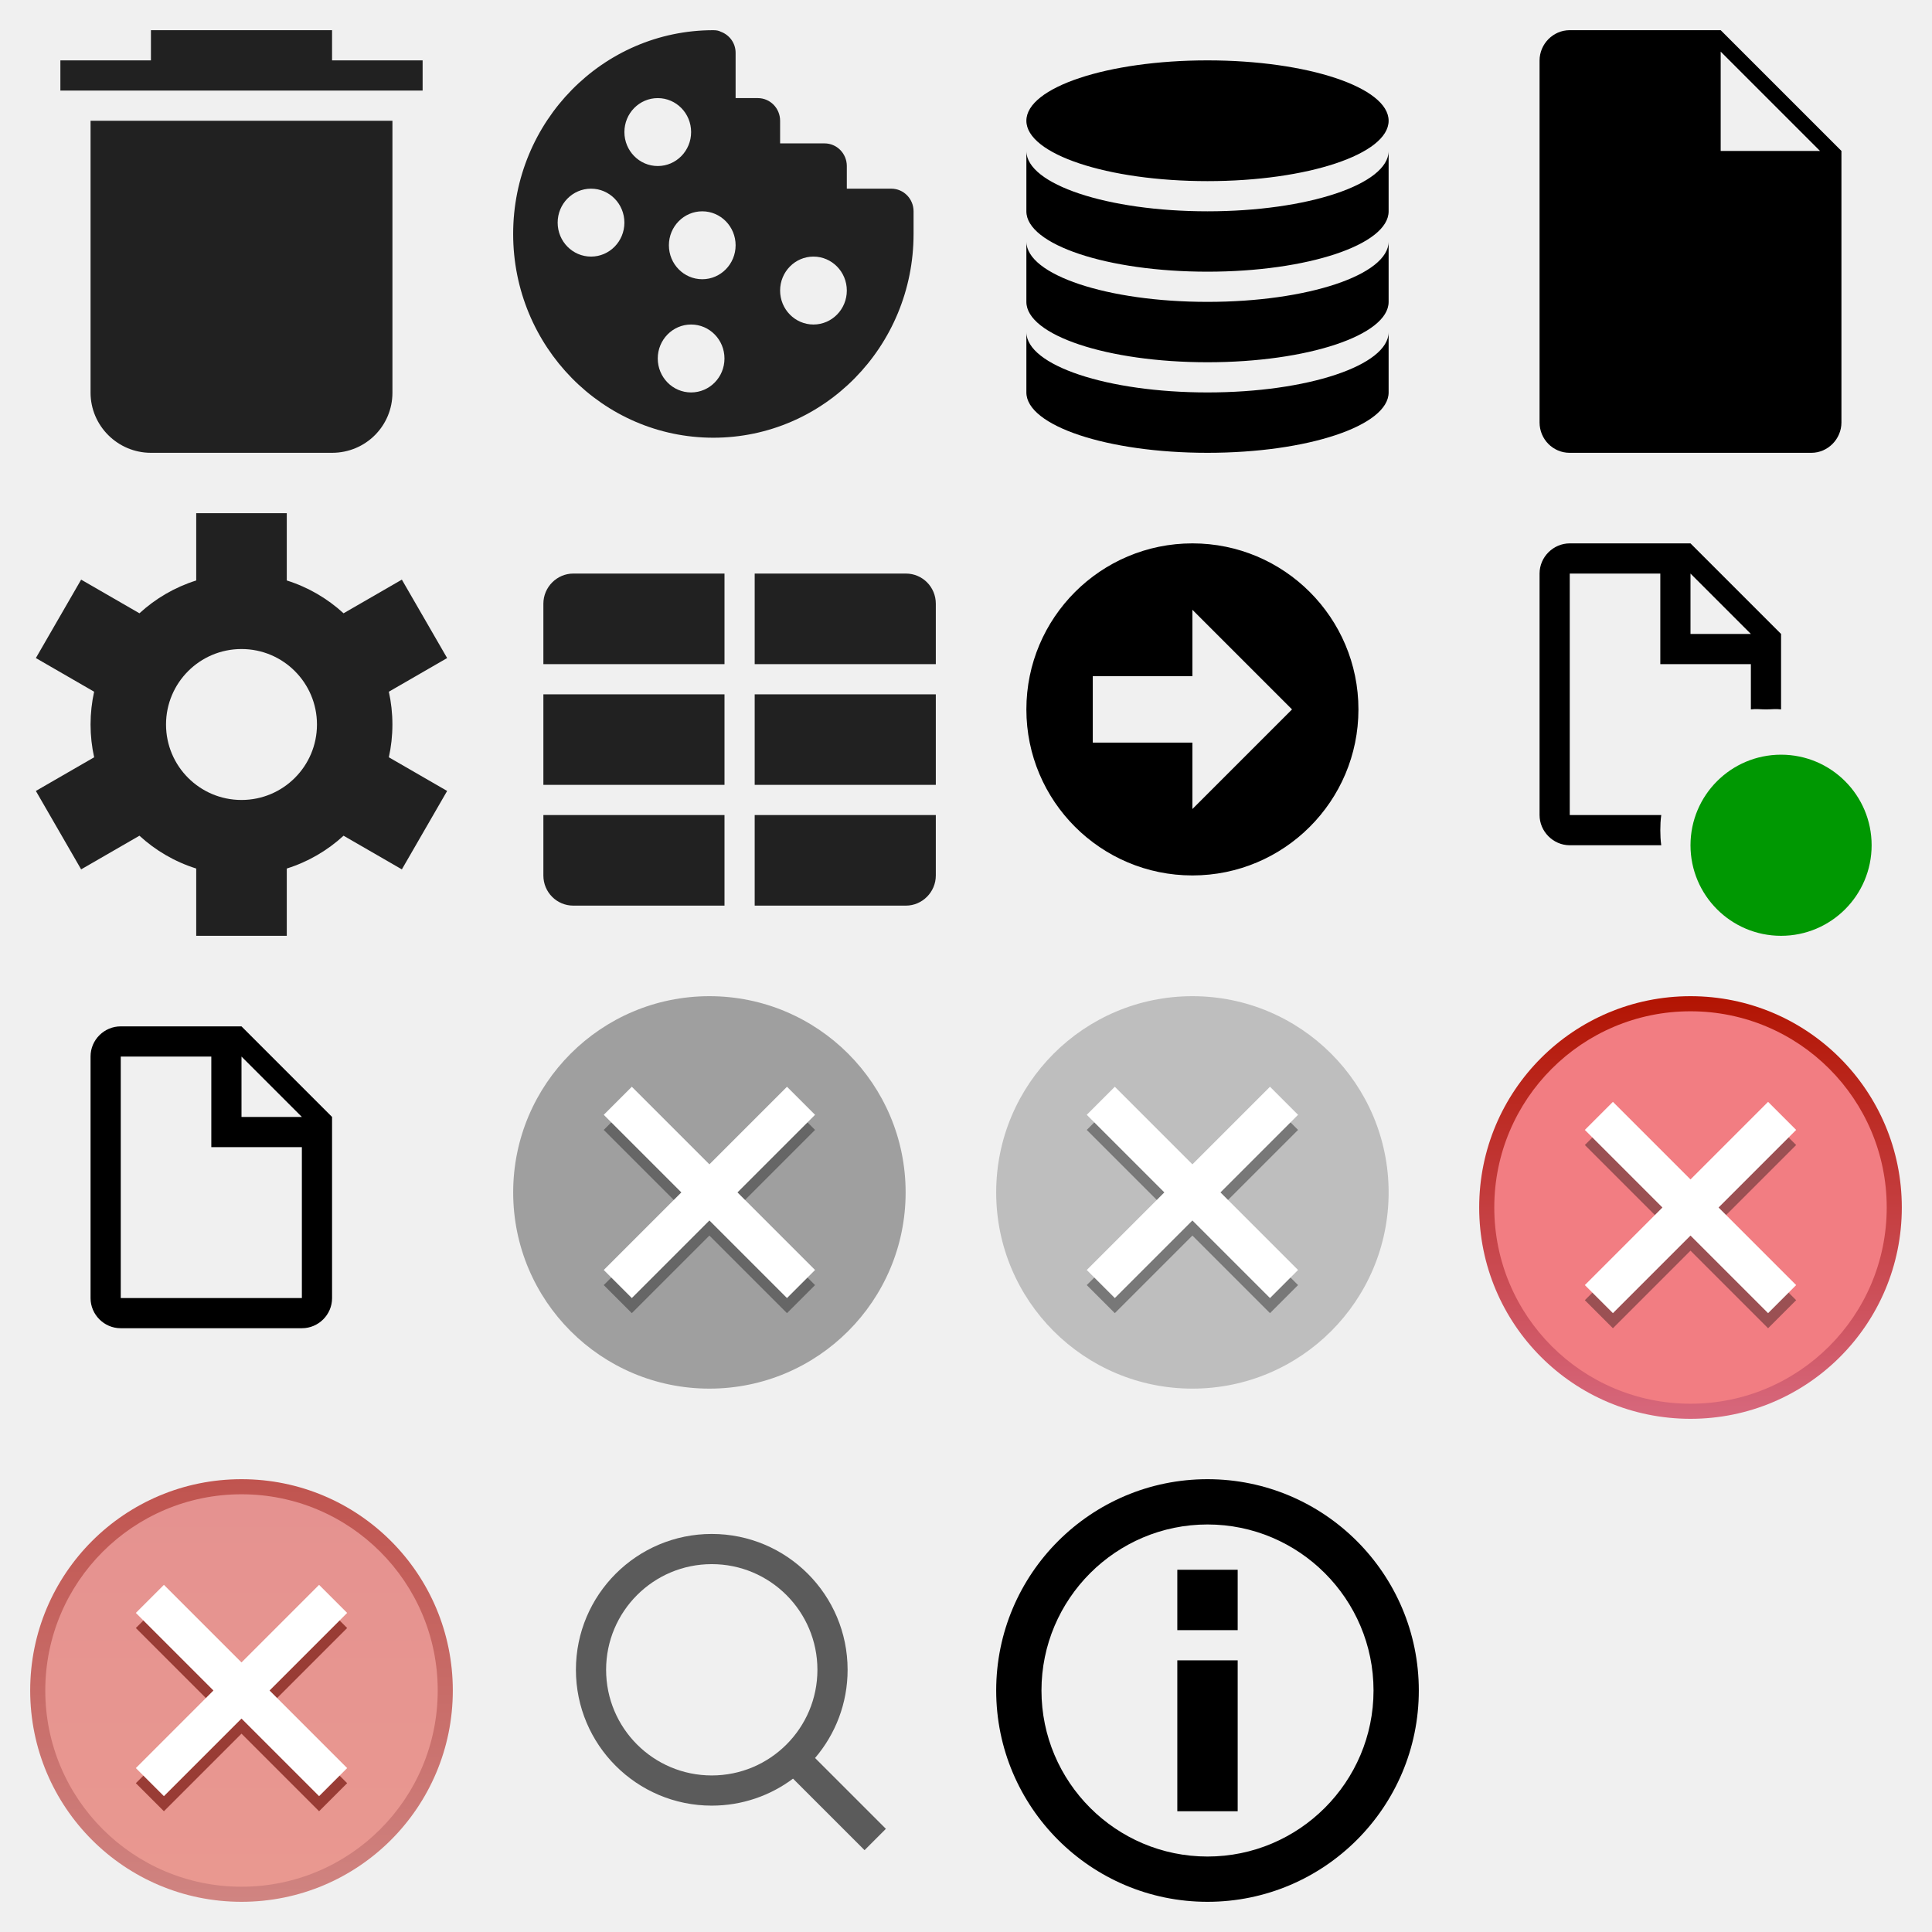
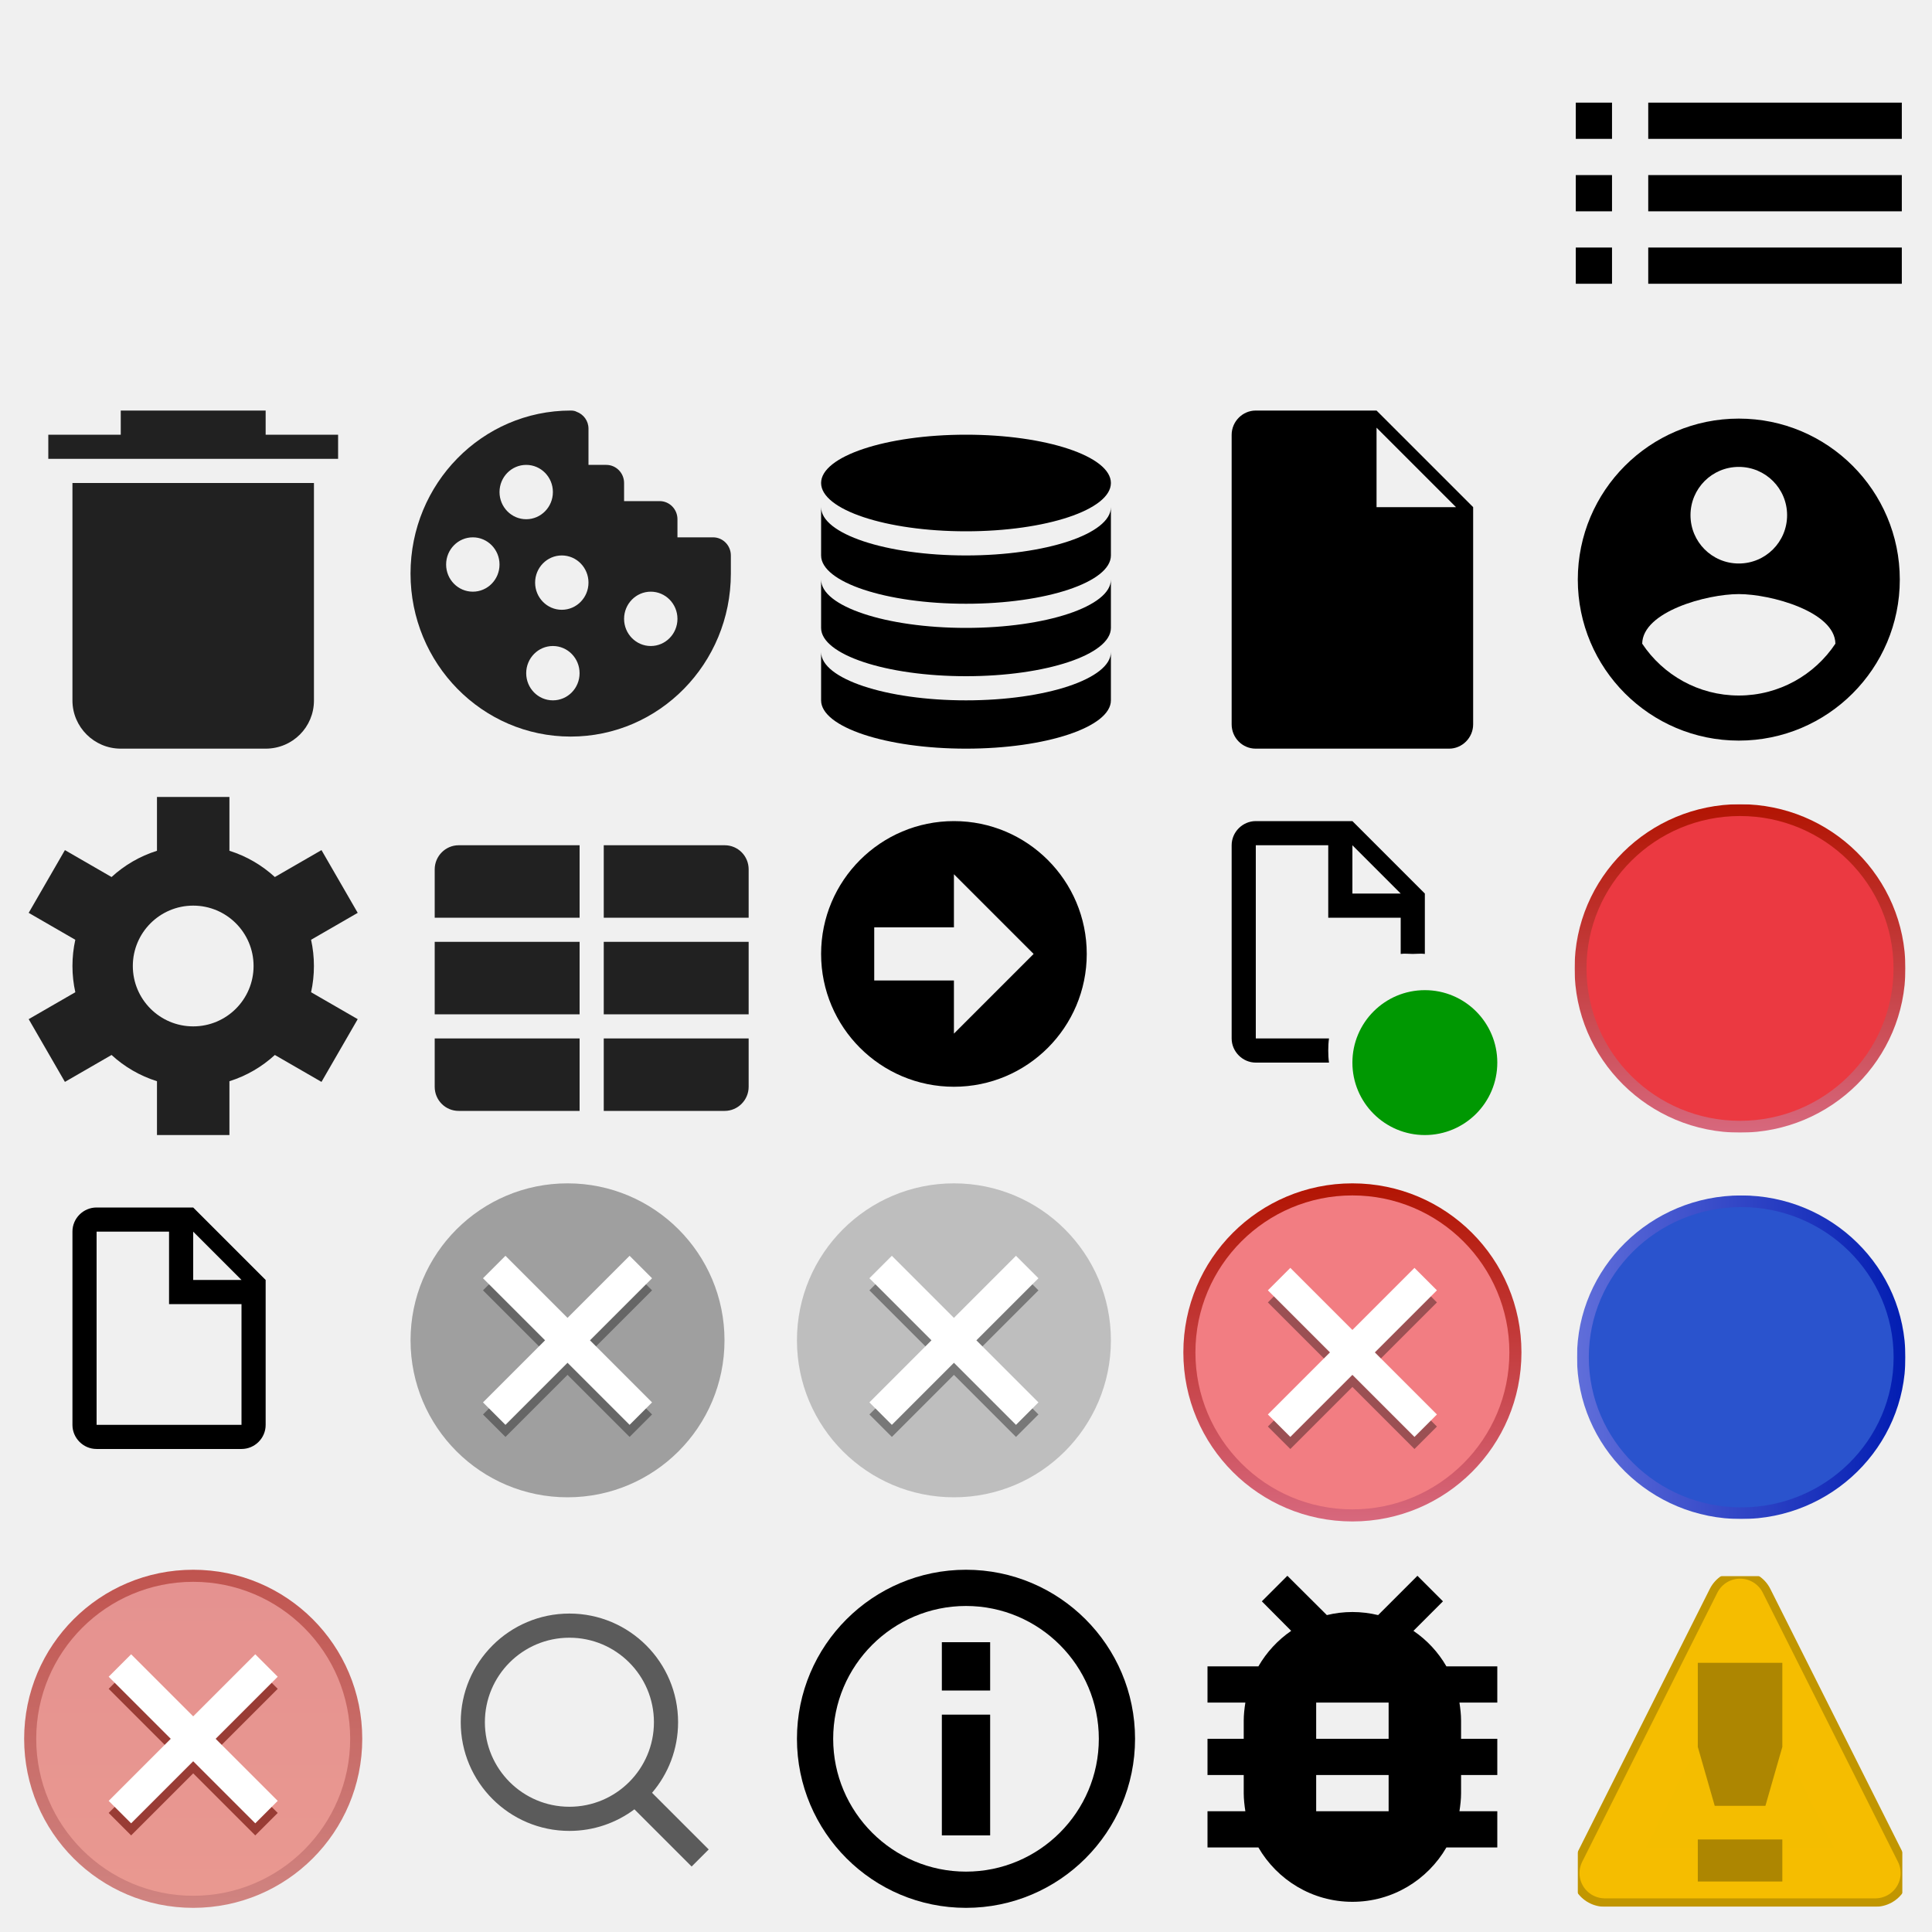
- <svg xmlns="http://www.w3.org/2000/svg" xmlns:xlink="http://www.w3.org/1999/xlink" width="64" height="64" id="svg4775" version="1.1">
-   <defs id="defs4915" />
-   <g id="g4777">
+ <svg xmlns="http://www.w3.org/2000/svg" xmlns:xlink="http://www.w3.org/1999/xlink" width="80" height="80" id="svg4775" version="1.1">
+   <defs id="defs4915">
+     <linearGradient id="sprite6_b-6">
+       <stop id="stop4236-2" offset="0" stop-color="#d7687d" />
+       <stop id="stop4238-6" offset="1" stop-color="#b21402" />
+     </linearGradient>
+     <linearGradient xlink:href="#sprite6_b-6" gradientUnits="userSpaceOnUse" gradientTransform="matrix(0,-0.41667,-0.41667,0,25,10)" x2="24" id="sprite6_a-0" />
+     <linearGradient id="sprite9_d-9">
+       <stop id="stop4292-1" offset="0" stop-color="#606eda" />
+       <stop id="stop4294-2" offset="1" stop-color="#021db2" />
+     </linearGradient>
+     <linearGradient xlink:href="#sprite9_d-9" gradientUnits="userSpaceOnUse" gradientTransform="matrix(0.71429,0,0,0.71429,-0.714,-69.286)" y2="104" y1="104" x2="127" x1="113" id="sprite9_a-2" />
+     <linearGradient xlink:href="#sprite6_b-6" id="linearGradient5055" gradientUnits="userSpaceOnUse" gradientTransform="matrix(0,-0.41667,-0.41667,0,25,10)" x2="24" />
+     <linearGradient xlink:href="#sprite9_d-9" id="linearGradient5057" gradientUnits="userSpaceOnUse" gradientTransform="matrix(0.71429,0,0,0.71429,-0.714,-69.286)" x1="113" y1="104" x2="127" y2="104" />
+   </defs>
+   <g id="g4777" transform="translate(0,16)">
    <path d="m 3,4 h 10 v 9.008 C 13,14.108 12.113,15 11,15 H 5 C 3.895,15 3,14.1 3,13.008 V 4 z M 2,2 H 14 V 3 H 2 V 2 z M 5,1 h 6 V 2 H 5 V 1 z" id="path4781" style="fill:#212121" />
  </g>
-   <g transform="translate(16,0)" id="g4783">
+   <g transform="translate(16,16)" id="g4783">
    <path d="M 13.526,6.25 H 12.052 V 5.5 c 0,-0.414 -0.33,-0.75 -0.737,-0.75 H 9.842 V 4 c 0,-0.414 -0.33,-0.75 -0.737,-0.75 H 8.368 V 1.75 C 8.368,1.423 8.16,1.153 7.874,1.05 7.82,1.021 7.749,1 7.631,1 c -3.663,0 -6.632,3.022 -6.632,6.75 0,3.728 2.969,6.75 6.632,6.75 3.663,0 6.632,-3.022 6.632,-6.75 V 7 c 0,-0.414 -0.33,-0.75 -0.737,-0.75 z M 3.579,8.5 C 2.968,8.5 2.473,7.997 2.473,7.375 2.473,6.753 2.968,6.25 3.579,6.25 4.189,6.25 4.684,6.753 4.684,7.375 4.684,7.997 4.189,8.5 3.579,8.5 z M 4.684,4.375 c 0,-0.622 0.495,-1.125 1.105,-1.125 0.611,0 1.105,0.503 1.105,1.125 C 6.894,4.996 6.4,5.5 5.789,5.5 5.179,5.5 4.684,4.996 4.684,4.375 z M 6.894,13 c -0.611,0 -1.105,-0.503 -1.105,-1.125 0,-0.621 0.495,-1.125 1.105,-1.125 0.611,0 1.105,0.504 1.105,1.125 C 8,12.497 7.505,13 6.894,13 z M 7.263,9.25 C 6.653,9.25 6.158,8.746 6.158,8.125 6.158,7.504 6.653,7 7.263,7 c 0.61,0 1.105,0.504 1.105,1.125 0,0.621 -0.495,1.125 -1.105,1.125 z m 3.684,1.5 c -0.61,0 -1.105,-0.504 -1.105,-1.125 0,-0.621 0.495,-1.125 1.105,-1.125 0.61,0 1.105,0.504 1.105,1.125 0,0.621 -0.495,1.125 -1.105,1.125 z" id="path4787" style="fill:#212121" />
  </g>
-   <g transform="translate(32,0)" id="g4789">
+   <g transform="translate(32,16)" id="g4789">
    <path d="M 8,6 C 11.314,6 14,5.105 14,4 14,2.895 11.314,2 8,2 4.686,2 2,2.895 2,4 2,5.105 4.686,6 8,6 z m -6,7 c 0,1.105 2.686,2 6,2 3.314,0 6,-0.895 6,-2 v -2 c 0,1.105 -2.686,2 -6,2 -3.314,0 -6,-0.895 -6,-2 v 2 z m 0,-3 c 0,1.105 2.686,2 6,2 3.314,0 6,-0.895 6,-2 V 8 C 14,9.105 11.314,10 8,10 4.686,10 2,9.105 2,8 v 2 z M 2,7 c 0,1.105 2.686,2 6,2 3.314,0 6,-0.895 6,-2 V 5 C 14,6.105 11.314,7 8,7 4.686,7 2,6.105 2,5 v 2 z" id="path4793" />
  </g>
-   <g transform="translate(48,0)" id="g4795">
+   <g transform="translate(48,16)" id="g4795">
    <g id="g4799">
      <g id="g4801" style="fill:none">
        <path d="M 0,0 H 16 V 16 H 0 z" id="path4803" />
        <path transform="translate(3,1)" d="M 6,0 H 0.995 C 0.456,0 0,0.451 0,1.007 v 11.986 c 0,0.557 0.446,1.007 0.995,1.007 H 9.005 C 9.544,14 10,13.549 10,12.993 V 4 l -4,-4 z M 9.29,4 H 6 V 0.71 L 9.29,4 z" id="path4805" style="fill:#000000" />
      </g>
    </g>
  </g>
-   <g transform="translate(0,16)" id="g4807">
+   <g transform="translate(0,32)" id="g4807">
    <path d="M 6.5,3.229 V 1 h 3 v 2.229 c 0.708,0.222 1.347,0.598 1.881,1.087 l 1.931,-1.115 1.5,2.598 -1.931,1.115 c 0.077,0.35 0.118,0.713 0.118,1.086 0,0.373 -0.041,0.737 -0.118,1.086 l 1.931,1.115 -1.5,2.598 -1.931,-1.115 C 10.847,12.174 10.208,12.549 9.5,12.771 v 2.229 h -3 V 12.771 C 5.792,12.549 5.152,12.174 4.619,11.684 l -1.931,1.115 -1.5,-2.598 1.931,-1.115 C 3.041,8.737 3,8.373 3,8 3,7.627 3.041,7.263 3.118,6.914 L 1.188,5.799 2.688,3.201 4.619,4.316 C 5.153,3.826 5.792,3.451 6.5,3.229 z M 8,10.5 C 9.381,10.5 10.5,9.381 10.5,8 10.5,6.619 9.381,5.5 8,5.5 6.619,5.5 5.5,6.619 5.5,8 c 0,1.381 1.119,2.5 2.5,2.5 z" id="path4811" style="fill:#212121" />
  </g>
-   <g transform="translate(16,16)" id="g4813">
+   <g transform="translate(16,32)" id="g4813">
    <path d="M 2,3.999 C 2,3.447 2.451,3 2.991,3 h 5.009 v 3 h -6 v -2.001 z M 2,11 h 6 v 3 H 2.991 C 2.444,14 2,13.557 2,13.001 v -2.001 z M 2,7 h 6 v 3 H 2 V 7 z M 9,3 h 5.009 c 0.547,0 0.991,0.443 0.991,0.999 v 2.001 h -6 v -3 z m 0,8 h 6 v 2.001 c 0,0.552 -0.451,0.999 -0.991,0.999 h -5.009 v -3 z M 9,7 h 6 v 3 H 9 V 7 z" id="path4817" style="fill:#212121" />
  </g>
-   <g transform="translate(34,18)" id="g4819">
+   <g transform="translate(34,34)" id="g4819">
    <path transform="matrix(1.1,0,0,1.1,-3.3,-3.3)" d="m 8,13 c 2.761,0 5,-2.239 5,-5 C 13,5.239 10.761,3 8,3 5.239,3 3,5.239 3,8 c 0,2.761 2.239,5 5,5 z M 8,11 V 9 H 5 V 7 H 8 V 5 l 3,3 -3,3 z" id="path4823" />
  </g>
-   <g transform="translate(50,17)" id="g4825">
+   <g transform="translate(50,33)" id="g4825">
    <g transform="translate(-76,-24)" id="g4829">
      <circle transform="matrix(1.2,0,0,1.2,72.4,21.2)" cx="10.5" cy="11.5" r="2.5" id="circle4831" d="M 13,11.5 C 13,12.881 11.881,14 10.5,14 9.119,14 8,12.881 8,11.5 8,10.119 9.119,9 10.5,9 11.881,9 13,10.119 13,11.5 z" style="fill:#009802" />
      <path d="m 78,25 c -0.544,0 -1,0.45 -1,1 v 8 c 0,0.54 0.449,1 1,1 h 3.031 c -0.023,-0.163 -0.031,-0.33 -0.031,-0.5 0,-0.17 0.008,-0.337 0.031,-0.5 H 78 v -8 h 3 v 3 h 3 v 1.5 c 0.163,-0.023 0.33,0 0.5,0 0.17,0 0.337,-0.023 0.5,0 V 28 l -3,-3 z m 4,1 2,2 h -2 z" id="path4833" />
    </g>
  </g>
-   <g transform="translate(2,33)" id="g4835">
+   <g transform="translate(2,49)" id="g4835">
    <path transform="translate(-65.625,-24.5)" d="m 71.625,25.5 h -4.003 c -0.544,0 -0.997,0.446 -0.997,0.995 v 8.009 c 0,0.54 0.446,0.995 0.997,0.995 h 6.006 c 0.544,0 0.997,-0.446 0.997,-0.995 V 28.5 l -3,-3 z m 0,1 2,2 h -2 v -2 z m -4,0 h 3 v 3 h 3 v 5 h -6 v -8 z" id="path4839" />
  </g>
-   <g transform="translate(17,33)" id="g4841">
+   <g transform="translate(17,49)" id="g4841">
    <path transform="translate(-160,-96)" d="m 160,102.5 c 0,3.59 2.91,6.5 6.5,6.5 3.59,0 6.5,-2.91 6.5,-6.5 0,-3.59 -2.91,-6.5 -6.5,-6.5 -3.59,0 -6.5,2.91 -6.5,6.5" id="path4845" style="fill:#9f9f9f" />
    <path transform="translate(-160,-96)" d="m 170,100.43 -0.93,-0.93 -2.57,2.57 -2.57,-2.57 -0.93,0.93 2.57,2.57 -2.57,2.57 0.93,0.93 2.57,-2.57 2.57,2.57 0.93,-0.93 -2.57,-2.57 2.57,-2.57 z" id="path4847" style="fill-opacity:0.36" />
    <path transform="translate(-160,-96)" d="M 170,99.93 169.07,99 166.5,101.57 163.93,99 163,99.93 l 2.57,2.57 -2.57,2.57 0.93,0.93 2.57,-2.57 2.57,2.57 0.93,-0.93 -2.57,-2.57 2.57,-2.57 z" id="path4849" style="fill:#ffffff" />
  </g>
-   <g transform="translate(33,33)" id="g4851">
+   <g transform="translate(33,49)" id="g4851">
    <path transform="translate(-143,-96)" d="m 143,102.5 c 0,3.59 2.91,6.5 6.5,6.5 3.59,0 6.5,-2.91 6.5,-6.5 0,-3.59 -2.91,-6.5 -6.5,-6.5 -3.59,0 -6.5,2.91 -6.5,6.5" id="path4855" style="fill:#bebebe" />
    <path transform="translate(-143,-96)" d="m 153,100.43 -0.93,-0.93 -2.57,2.57 -2.57,-2.57 -0.93,0.93 2.57,2.57 -2.57,2.57 0.93,0.93 2.57,-2.57 2.57,2.57 0.93,-0.93 -2.57,-2.57 2.57,-2.57 z" id="path4857" style="fill-opacity:0.37" />
    <path transform="translate(-143,-96)" d="M 153,99.93 152.07,99 149.5,101.57 146.93,99 146,99.93 l 2.57,2.57 -2.57,2.57 0.93,0.93 2.57,-2.57 2.57,2.57 0.93,-0.93 -2.57,-2.57 2.57,-2.57 z" id="path4859" style="fill:#ffffff" />
  </g>
-   <g transform="translate(49,33)" id="g4861">
+   <g transform="translate(49,49)" id="g4861">
    <path transform="translate(-111,-96)" d="m 118,96 c -3.87,0 -7,3.13 -7,7 0,3.87 3.13,7 7,7 3.87,0 7,-3.13 7,-7 0,-3.87 -3.13,-7 -7,-7" id="path4865" style="fill:url(#sprite12_a)" />
    <path transform="translate(-111,-96)" d="m 111.5,103 c 0,3.59 2.91,6.5 6.5,6.5 3.59,0 6.5,-2.91 6.5,-6.5 0,-3.59 -2.91,-6.5 -6.5,-6.5 -3.59,0 -6.5,2.91 -6.5,6.5" id="path4867" style="fill:#f27d82" />
    <path transform="translate(-111,-96)" d="m 121.5,100.93 -0.93,-0.93 -2.57,2.57 -2.57,-2.57 -0.93,0.93 2.57,2.57 -2.57,2.57 0.93,0.93 2.57,-2.57 2.57,2.57 0.93,-0.93 -2.57,-2.57 2.57,-2.57 z" id="path4869" style="fill-opacity:0.36" />
    <path transform="translate(-111,-96)" d="m 121.5,100.43 -0.93,-0.93 -2.57,2.57 -2.57,-2.57 -0.93,0.93 2.57,2.57 -2.57,2.57 0.93,0.93 2.57,-2.57 2.57,2.57 0.93,-0.93 -2.57,-2.57 2.57,-2.57 z" id="path4871" style="fill:#ffffff" />
    <defs id="defs4873">
      <linearGradient id="sprite12_r">
        <stop stop-color="#d7687d" offset="0" id="stop4876" />
        <stop stop-color="#b21402" offset="1" id="stop4878" />
      </linearGradient>
      <linearGradient id="sprite12_a" x2="24" gradientTransform="matrix(0,-0.58333,-0.58333,0,118,110)" gradientUnits="userSpaceOnUse" xlink:href="#sprite12_r" />
    </defs>
  </g>
-   <g transform="translate(1,49)" id="g4881">
+   <g transform="translate(1,65)" id="g4881">
    <path transform="translate(-96,-96)" d="m 103,110 c 3.87,0 7,-3.13 7,-7 0,-3.87 -3.13,-7 -7,-7 -3.87,0 -7,3.13 -7,7 0,3.87 3.13,7 7,7" id="path4885" style="fill:url(#sprite13_a)" />
    <path transform="translate(-96,-96)" d="m 103,96.5 c -3.59,0 -6.5,2.91 -6.5,6.5 0,3.59 2.91,6.5 6.5,6.5 3.59,0 6.5,-2.91 6.5,-6.5 0,-3.59 -2.91,-6.5 -6.5,-6.5" id="path4887" style="fill:url(#sprite13_b)" />
    <path transform="translate(-96,-96)" d="m 106.5,100.93 -0.93,-0.93 -2.57,2.57 -2.57,-2.57 -0.93,0.93 2.57,2.57 -2.57,2.57 0.93,0.93 2.57,-2.57 2.57,2.57 0.93,-0.93 -2.57,-2.57 2.57,-2.57 z" id="path4889" style="fill:#993c35" />
    <path transform="translate(-96,-96)" d="m 106.5,100.43 -0.93,-0.93 -2.57,2.57 -2.57,-2.57 -0.93,0.93 2.57,2.57 -2.57,2.57 0.93,0.93 2.57,-2.57 2.57,2.57 0.93,-0.93 -2.57,-2.57 2.57,-2.57 z" id="path4891" style="fill:#ffffff" />
    <defs id="defs4893">
      <linearGradient id="sprite13_b" x1="96.5" x2="109.5" y1="103" y2="103" gradientTransform="matrix(0,1,-1,0,206,0)" gradientUnits="userSpaceOnUse" xlink:href="#sprite13_q" />
      <linearGradient id="sprite13_q">
        <stop stop-color="#e59290" offset="0" id="stop4897" />
        <stop stop-color="#e99890" offset="1" id="stop4899" />
      </linearGradient>
      <linearGradient id="sprite13_a" x1="113" x2="127" y1="104" y2="104" gradientTransform="matrix(0,1,-1,0,207,-17)" gradientUnits="userSpaceOnUse" xlink:href="#sprite13_r" />
      <linearGradient id="sprite13_r">
        <stop stop-color="#c0544f" offset="0" id="stop4903" />
        <stop stop-color="#d08481" offset="1" id="stop4905" />
      </linearGradient>
    </defs>
  </g>
-   <g transform="translate(18,50)" id="g4907">
+   <g transform="translate(18,66)" id="g4907">
    <path transform="translate(-234,-30)" d="m 242.27,38.92 c -0.751,0.561 -1.683,0.894 -2.692,0.894 -2.485,0 -4.5,-2.015 -4.5,-4.5 0,-2.485 2.015,-4.5 4.5,-4.5 2.485,0 4.5,2.015 4.5,4.5 0,1.115 -0.406,2.136 -1.078,2.922 l 2.346,2.346 -0.707,0.707 z m -2.692,-0.106 c 1.933,0 3.5,-1.567 3.5,-3.5 0,-1.933 -1.567,-3.5 -3.5,-3.5 -1.933,0 -3.5,1.567 -3.5,3.5 0,1.933 1.567,3.5 3.5,3.5 z" id="path4911" style="fill:#5b5b5b" />
  </g>
-   <text xml:space="preserve" style="font-size:10px;font-style:normal;font-weight:normal;line-height:125%;letter-spacing:0px;word-spacing:0px;fill:#b3b3b3;fill-opacity:1;stroke:none;font-family:Sans" x="-11.403" y="59.208" id="text4355">
-     <tspan id="tspan4357" x="-11.403" y="59.208">1</tspan>
+   <text xml:space="preserve" style="font-size:10px;font-style:normal;font-weight:normal;line-height:125%;letter-spacing:0px;word-spacing:0px;fill:#b3b3b3;fill-opacity:1;stroke:none;font-family:Sans" x="-11.403" y="75.208" id="text4355">
+     <tspan id="tspan4357" x="-11.403" y="75.208">1</tspan>
  </text>
-   <text xml:space="preserve" style="font-size:10px;font-style:normal;font-weight:normal;line-height:125%;letter-spacing:0px;word-spacing:0px;fill:#b3b3b3;fill-opacity:1;stroke:none;font-family:Sans" x="-11.144" y="43.675" id="text4355-8">
-     <tspan id="tspan4357-8" x="-11.144" y="43.675">2</tspan>
+   <text xml:space="preserve" style="font-size:10px;font-style:normal;font-weight:normal;line-height:125%;letter-spacing:0px;word-spacing:0px;fill:#b3b3b3;fill-opacity:1;stroke:none;font-family:Sans" x="-11.144" y="59.675" id="text4355-8">
+     <tspan id="tspan4357-8" x="-11.144" y="59.675">2</tspan>
  </text>
-   <text xml:space="preserve" style="font-size:10px;font-style:normal;font-weight:normal;line-height:125%;letter-spacing:0px;word-spacing:0px;fill:#b3b3b3;fill-opacity:1;stroke:none;font-family:Sans" x="-11.066" y="28.143" id="text4355-4">
-     <tspan id="tspan4357-3" x="-11.066" y="28.143">3</tspan>
+   <text xml:space="preserve" style="font-size:10px;font-style:normal;font-weight:normal;line-height:125%;letter-spacing:0px;word-spacing:0px;fill:#b3b3b3;fill-opacity:1;stroke:none;font-family:Sans" x="-11.066" y="44.143" id="text4355-4">
+     <tspan id="tspan4357-3" x="-11.066" y="44.143">3</tspan>
  </text>
-   <text xml:space="preserve" style="font-size:10px;font-style:normal;font-weight:normal;line-height:125%;letter-spacing:0px;word-spacing:0px;fill:#b3b3b3;fill-opacity:1;stroke:none;font-family:Sans" x="-11.266" y="12.611" id="text4355-1">
-     <tspan id="tspan4357-4" x="-11.266" y="12.611">4</tspan>
+   <text xml:space="preserve" style="font-size:10px;font-style:normal;font-weight:normal;line-height:125%;letter-spacing:0px;word-spacing:0px;fill:#b3b3b3;fill-opacity:1;stroke:none;font-family:Sans" x="-11.266" y="28.611" id="text4355-1">
+     <tspan id="tspan4357-4" x="-11.266" y="28.611">4</tspan>
  </text>
-   <text xml:space="preserve" style="font-size:10px;font-style:normal;font-weight:normal;line-height:125%;letter-spacing:0px;word-spacing:0px;fill:#b3b3b3;fill-opacity:1;stroke:none;font-family:Sans" x="5.935" y="76.082" id="text4355-9">
-     <tspan id="tspan4357-2" x="5.935" y="76.082">a</tspan>
+   <text xml:space="preserve" style="font-size:10px;font-style:normal;font-weight:normal;line-height:125%;letter-spacing:0px;word-spacing:0px;fill:#b3b3b3;fill-opacity:1;stroke:none;font-family:Sans" x="5.935" y="92.082" id="text4355-9">
+     <tspan id="tspan4357-2" x="5.935" y="92.082">a</tspan>
  </text>
-   <text xml:space="preserve" style="font-size:10px;font-style:normal;font-weight:normal;line-height:125%;letter-spacing:0px;word-spacing:0px;fill:#b3b3b3;fill-opacity:1;stroke:none;font-family:Sans" x="21.659" y="76.082" id="text4355-0">
-     <tspan id="tspan4357-6" x="21.659" y="76.082">b</tspan>
+   <text xml:space="preserve" style="font-size:10px;font-style:normal;font-weight:normal;line-height:125%;letter-spacing:0px;word-spacing:0px;fill:#b3b3b3;fill-opacity:1;stroke:none;font-family:Sans" x="21.659" y="92.082" id="text4355-0">
+     <tspan id="tspan4357-6" x="21.659" y="92.082">b</tspan>
  </text>
-   <text xml:space="preserve" style="font-size:10px;font-style:normal;font-weight:normal;line-height:125%;letter-spacing:0px;word-spacing:0px;fill:#b3b3b3;fill-opacity:1;stroke:none;font-family:Sans" x="37.384" y="76.082" id="text4355-89">
-     <tspan id="tspan4357-26" x="37.384" y="76.082">c</tspan>
+   <text xml:space="preserve" style="font-size:10px;font-style:normal;font-weight:normal;line-height:125%;letter-spacing:0px;word-spacing:0px;fill:#b3b3b3;fill-opacity:1;stroke:none;font-family:Sans" x="37.384" y="92.082" id="text4355-89">
+     <tspan id="tspan4357-26" x="37.384" y="92.082">c</tspan>
  </text>
-   <text xml:space="preserve" style="font-size:10px;font-style:normal;font-weight:normal;line-height:125%;letter-spacing:0px;word-spacing:0px;fill:#b3b3b3;fill-opacity:1;stroke:none;font-family:Sans" x="53.108" y="76.082" id="text4355-6">
-     <tspan id="tspan4357-49" x="53.108" y="76.082">d</tspan>
+   <text xml:space="preserve" style="font-size:10px;font-style:normal;font-weight:normal;line-height:125%;letter-spacing:0px;word-spacing:0px;fill:#b3b3b3;fill-opacity:1;stroke:none;font-family:Sans" x="53.108" y="92.082" id="text4355-6">
+     <tspan id="tspan4357-49" x="53.108" y="92.082">d</tspan>
  </text>
-   <g style="fill:none;stroke:none" id="g6346" transform="translate(32,48)">
-     <polygon points="16,16 0,16 0,0 16,0 " id="polygon6348" />
+   <g style="fill:none;stroke:none" id="g6346" transform="translate(32,64)">
+     <polygon points="0,0 16,0 16,16 0,16 " id="polygon6348" />
    <path style="fill:#000000" id="path6350" d="M 8,1 C 4.136,1 1,4.136 1,8 c 0,3.864 3.136,7 7,7 3.864,0 7,-3.136 7,-7 C 15,4.136 11.864,1 8,1 L 8,1 z M 2.5,8 C 2.5,4.968 4.968,2.5 8,2.5 c 3.032,0 5.5,2.468 5.5,5.5 0,3.032 -2.468,5.5 -5.5,5.5 C 4.968,13.5 2.5,11.032 2.5,8 z M 9,12 9,7 7,7 7,12 9,12 z M 7,6 9,6 9,4 7,4 7,6 7,6 z" />
  </g>
+   <g id="g4443-7" transform="matrix(1.399736,0,0,1.39343,65.05384,65.02056)" mask="url(#path4453-6-mask)">
+     <path transform="translate(-60,0)" d="m 61,9 4,-8 4,8 z" id="path4447-5" style="stroke:#c19600;stroke-width:2;stroke-linejoin:round" />
+     <path transform="translate(-60,0)" d="m 61,9 4,-8 4,8 z" id="path4449-3" style="fill:#f4bd00;stroke:#f5bd00;stroke-width:1.5;stroke-linejoin:round" />
+     <path transform="translate(-60,0)" d="m 63.75,2.75 h 2.5 v 2.5 L 65.75,7 h -1.5 l -0.5,-1.75 v -2.5 m 0,5.25 h 2.5 v 1.25 h -2.5" id="path4451-5" style="fill:#ad8601" />
+     <mask id="path4453-6-mask">
+       <path transform="translate(-60,0)" d="m 64,3 h 2 V 5.25 L 65.5,7 h -1 L 64,5.25 V 3 m 0,5 h 2 v 1 h -2" id="path4453-6" style="fill:#000000" />
+       <rect width="10" height="10" style="fill:#ffffff" id="rect8990" x="0" y="0" />
+     </mask>
+   </g>
+   <g id="g4279-7" transform="matrix(1.36,0,0,1.34,65.3,49.5)" mask="url(#path4287-3-mask)">
+     <path transform="translate(-80,0)" d="m 85,-4.7795e-7 c -2.76,0 -5,2.24 -5,5 0,2.76 2.24,5 5,5 2.76,0 5,-2.24 5,-5 C 90,2.24 87.76,-4.7795e-7 85,-4.7795e-7" id="path4283-0" style="fill:url(#linearGradient5057)" />
+     <path transform="translate(-80,0)" d="m 80.36,5 c 0,2.56 2.08,4.64 4.64,4.64 2.56,0 4.64,-2.08 4.64,-4.64 0,-2.56 -2.08,-4.64 -4.64,-4.64 -2.56,0 -4.64,2.08 -4.64,4.64" id="path4285-9" style="fill:#2a53cd" />
+     <mask id="path4287-3-mask">
+       <path transform="translate(-80,0)" d="m 83.93,2.14 c -0.03,-0.53 0.55,-0.97 1.06,-0.83 0.5,0.12 0.79,0.73 0.56,1.18 -0.2,0.44 -0.79,0.61 -1.2,0.36 C 84.09,2.71 83.93,2.43 83.93,2.14 z m 1.7,5.46 H 86.3 V 8.13 H 83.41 V 7.6 h 0.66 V 3.99 H 83.41 V 3.46 h 2.22 V 7.6 z" id="path4287-3" style="fill:#000000" />
+       <rect width="10" height="10" style="fill:#ffffff" id="rect8997" x="0" y="0" />
+     </mask>
+     <defs id="defs4289-6">
+       <linearGradient id="linearGradient3198">
+         <stop stop-color="#606eda" offset="0" id="stop3200" />
+         <stop stop-color="#021db2" offset="1" id="stop3202" />
+       </linearGradient>
+       <linearGradient id="linearGradient3204" x1="113" x2="127" y1="104" y2="104" gradientTransform="matrix(0.71429,0,0,0.71429,-0.714,-69.286)" gradientUnits="userSpaceOnUse" xlink:href="#sprite9_d-9" />
+     </defs>
+   </g>
+   <g id="g4221-1" transform="matrix(1.37,0,0,1.36,65.2,33.3)" mask="url(#path4229-9-path4231-2-mask)">
+     <path transform="translate(-20,0)" d="m 25,-4.7795e-7 c -2.76,0 -5,2.24 -5,5 0,2.76 2.24,5 5,5 2.76,0 5,-2.24 5,-5 C 30,2.24 27.76,-4.7795e-7 25,-4.7795e-7" id="path4225-8" style="fill:url(#linearGradient5055)" />
+     <path transform="translate(-20,0)" d="m 20.36,5 c 0,2.56 2.08,4.64 4.64,4.64 2.56,0 4.64,-2.08 4.64,-4.64 0,-2.56 -2.08,-4.64 -4.64,-4.64 -2.56,0 -4.64,2.08 -4.64,4.64" id="path4227-7" style="fill:#eb3941" />
+     <mask id="path4229-9-path4231-2-mask">
+       <path transform="translate(-20,0)" d="m 23,3 4,4" id="path4229-9" style="stroke:#000000" />
+       <path transform="translate(-20,0)" d="M 27,3 23,7" id="path4231-2" style="stroke:#000000" />
+       <rect width="10" height="10" style="fill:#ffffff" id="rect9010" x="0" y="0" />
+     </mask>
+     <defs id="defs4233-0">
+       <linearGradient id="linearGradient3257">
+         <stop stop-color="#d7687d" offset="0" id="stop3259" />
+         <stop stop-color="#b21402" offset="1" id="stop3261" />
+       </linearGradient>
+       <linearGradient id="linearGradient3263" x2="24" gradientTransform="matrix(0,-0.41667,-0.41667,0,25,10)" gradientUnits="userSpaceOnUse" xlink:href="#sprite6_b-6" />
+     </defs>
+   </g>
+   <g style="fill:#000000" id="g9271" transform="matrix(0.6666667,0,0,0.6666667,64,16)">
+     <path id="path9261" d="M 12,2 C 6.48,2 2,6.48 2,12 2,17.52 6.48,22 12,22 17.52,22 22,17.52 22,12 22,6.48 17.52,2 12,2 z m 0,3 c 1.66,0 3,1.34 3,3 0,1.66 -1.34,3 -3,3 C 10.34,11 9,9.66 9,8 9,6.34 10.34,5 12,5 z m 0,14.2 c -2.5,0 -4.71,-1.28 -6,-3.22 0.03,-1.99 4,-3.08 6,-3.08 1.99,0 5.97,1.09 6,3.08 -1.29,1.94 -3.5,3.22 -6,3.22 z" />
+     <path id="path9263" d="M 0,0 H 24 V 24 H 0 z" style="fill:none" />
+   </g>
+   <text xml:space="preserve" style="font-size:10px;font-style:normal;font-variant:normal;font-weight:normal;font-stretch:normal;text-align:start;line-height:125%;letter-spacing:0px;word-spacing:0px;writing-mode:lr-tb;text-anchor:start;fill:#000000;fill-opacity:0.373;stroke:none;font-family:Sans;-inkscape-font-specification:Sans" x="-10.738" y="12.118" id="text5090">
+     <tspan id="tspan5092" x="-10.738" y="12.118">5</tspan>
+   </text>
+   <text xml:space="preserve" style="font-size:10px;font-style:normal;font-variant:normal;font-weight:normal;font-stretch:normal;text-align:start;line-height:125%;letter-spacing:0px;word-spacing:0px;writing-mode:lr-tb;text-anchor:start;fill:#000000;fill-opacity:0.351;stroke:none;font-family:Sans;-inkscape-font-specification:Sans" x="68.649" y="91.697" id="text5862">
+     <tspan id="tspan5864" x="68.649" y="91.697">e</tspan>
+   </text>
+   <g style="fill:#000000" id="g5994" transform="matrix(0.75,0,0,0.75,63,-1)">
+     <path id="path5984" d="M 3,13 H 5 V 11 H 3 v 2 z m 0,4 H 5 V 15 H 3 v 2 z M 3,9 H 5 V 7 H 3 v 2 z m 4,4 H 21 V 11 H 7 v 2 z m 0,4 H 21 V 15 H 7 v 2 z M 7,7 V 9 H 21 V 7 H 7 z" />
+     <path id="path5986" d="M 0,0 H 24 V 24 H 0 z" style="fill:none" />
+   </g>
+   <g style="fill:#000000" id="g6079" transform="matrix(0.75,0,0,0.75,47,63)">
+     <path id="path6069" d="M 0,0 H 24 V 24 H 0 z" style="fill:none" />
+     <path id="path6071" d="M 20,8 H 17.19 C 16.74,7.22 16.12,6.55 15.37,6.04 L 17,4.41 15.59,3 13.42,5.17 C 12.96,5.06 12.49,5 12,5 11.51,5 11.04,5.06 10.59,5.17 L 8.41,3 7,4.41 8.62,6.04 C 7.88,6.55 7.26,7.22 6.81,8 H 4 v 2 H 6.09 C 6.04,10.33 6,10.66 6,11 v 1 H 4 v 2 h 2 v 1 c 0,0.34 0.04,0.67 0.09,1 H 4 v 2 h 2.81 c 1.04,1.79 2.97,3 5.19,3 2.22,0 4.15,-1.21 5.19,-3 H 20 V 16 H 17.91 C 17.96,15.67 18,15.34 18,15 v -1 h 2 v -2 h -2 v -1 c 0,-0.34 -0.04,-0.67 -0.09,-1 H 20 V 8 z m -6,8 h -4 v -2 h 4 v 2 z m 0,-4 h -4 v -2 h 4 v 2 z" />
+   </g>
</svg>
